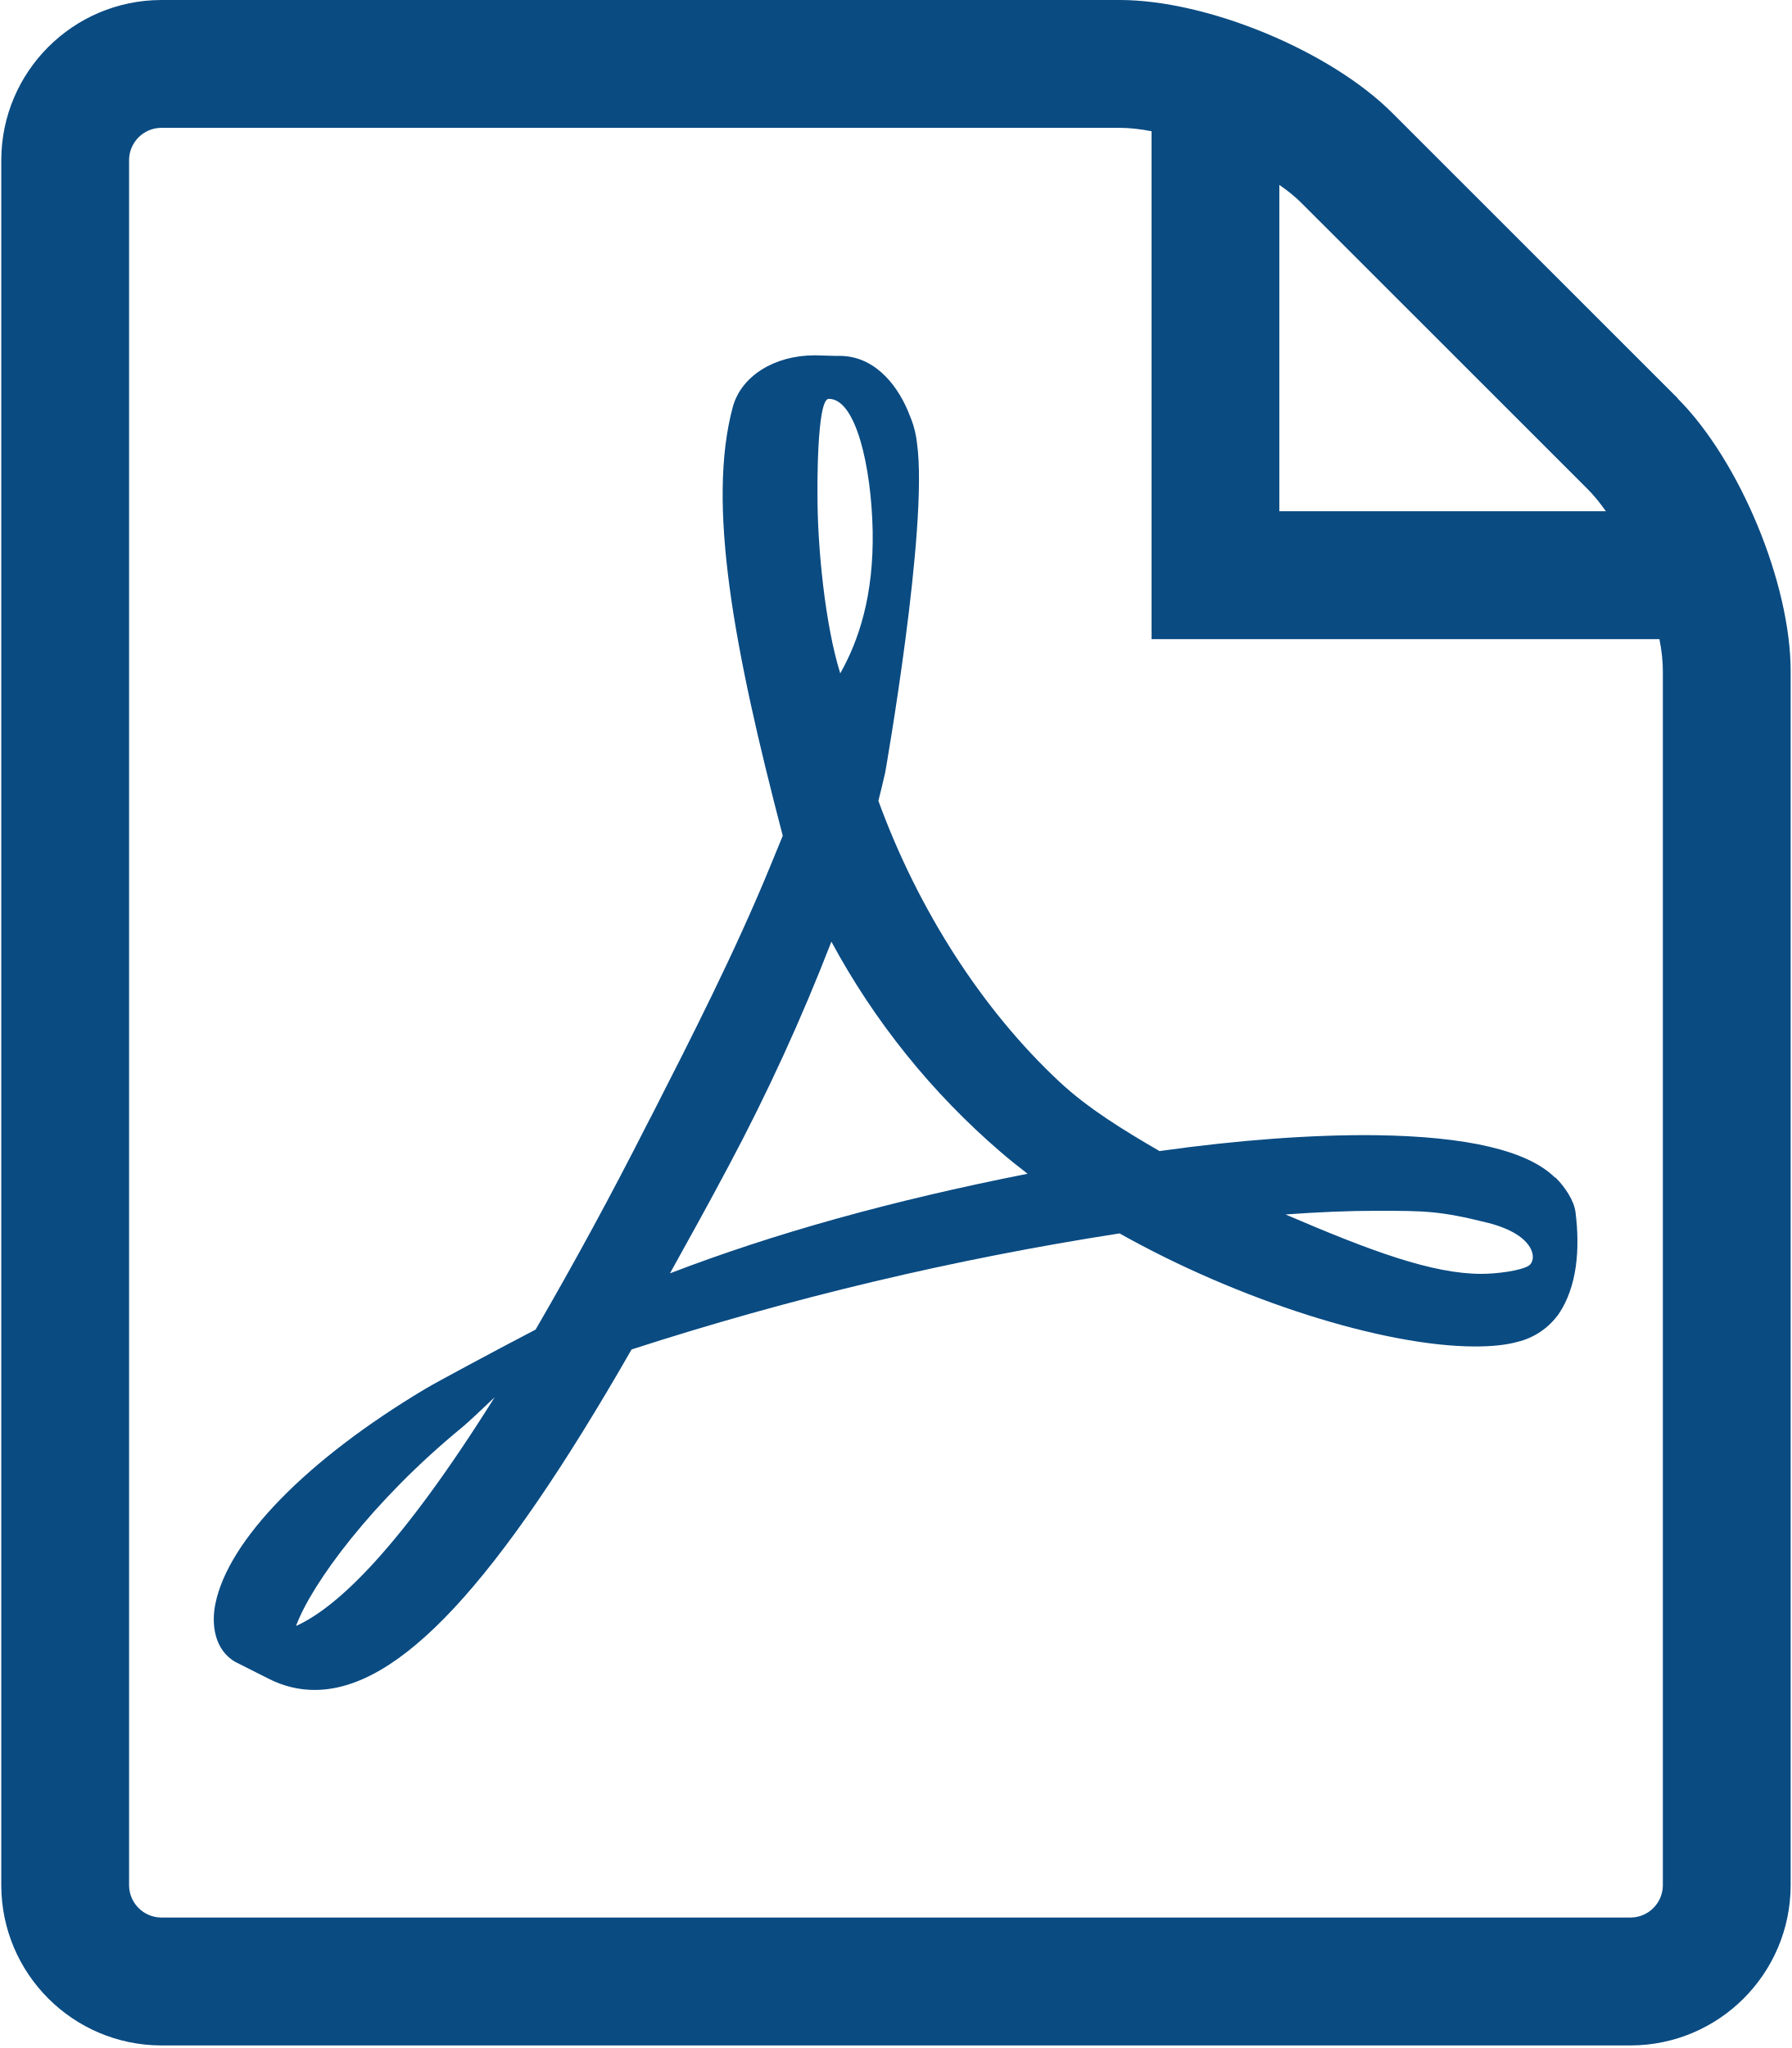
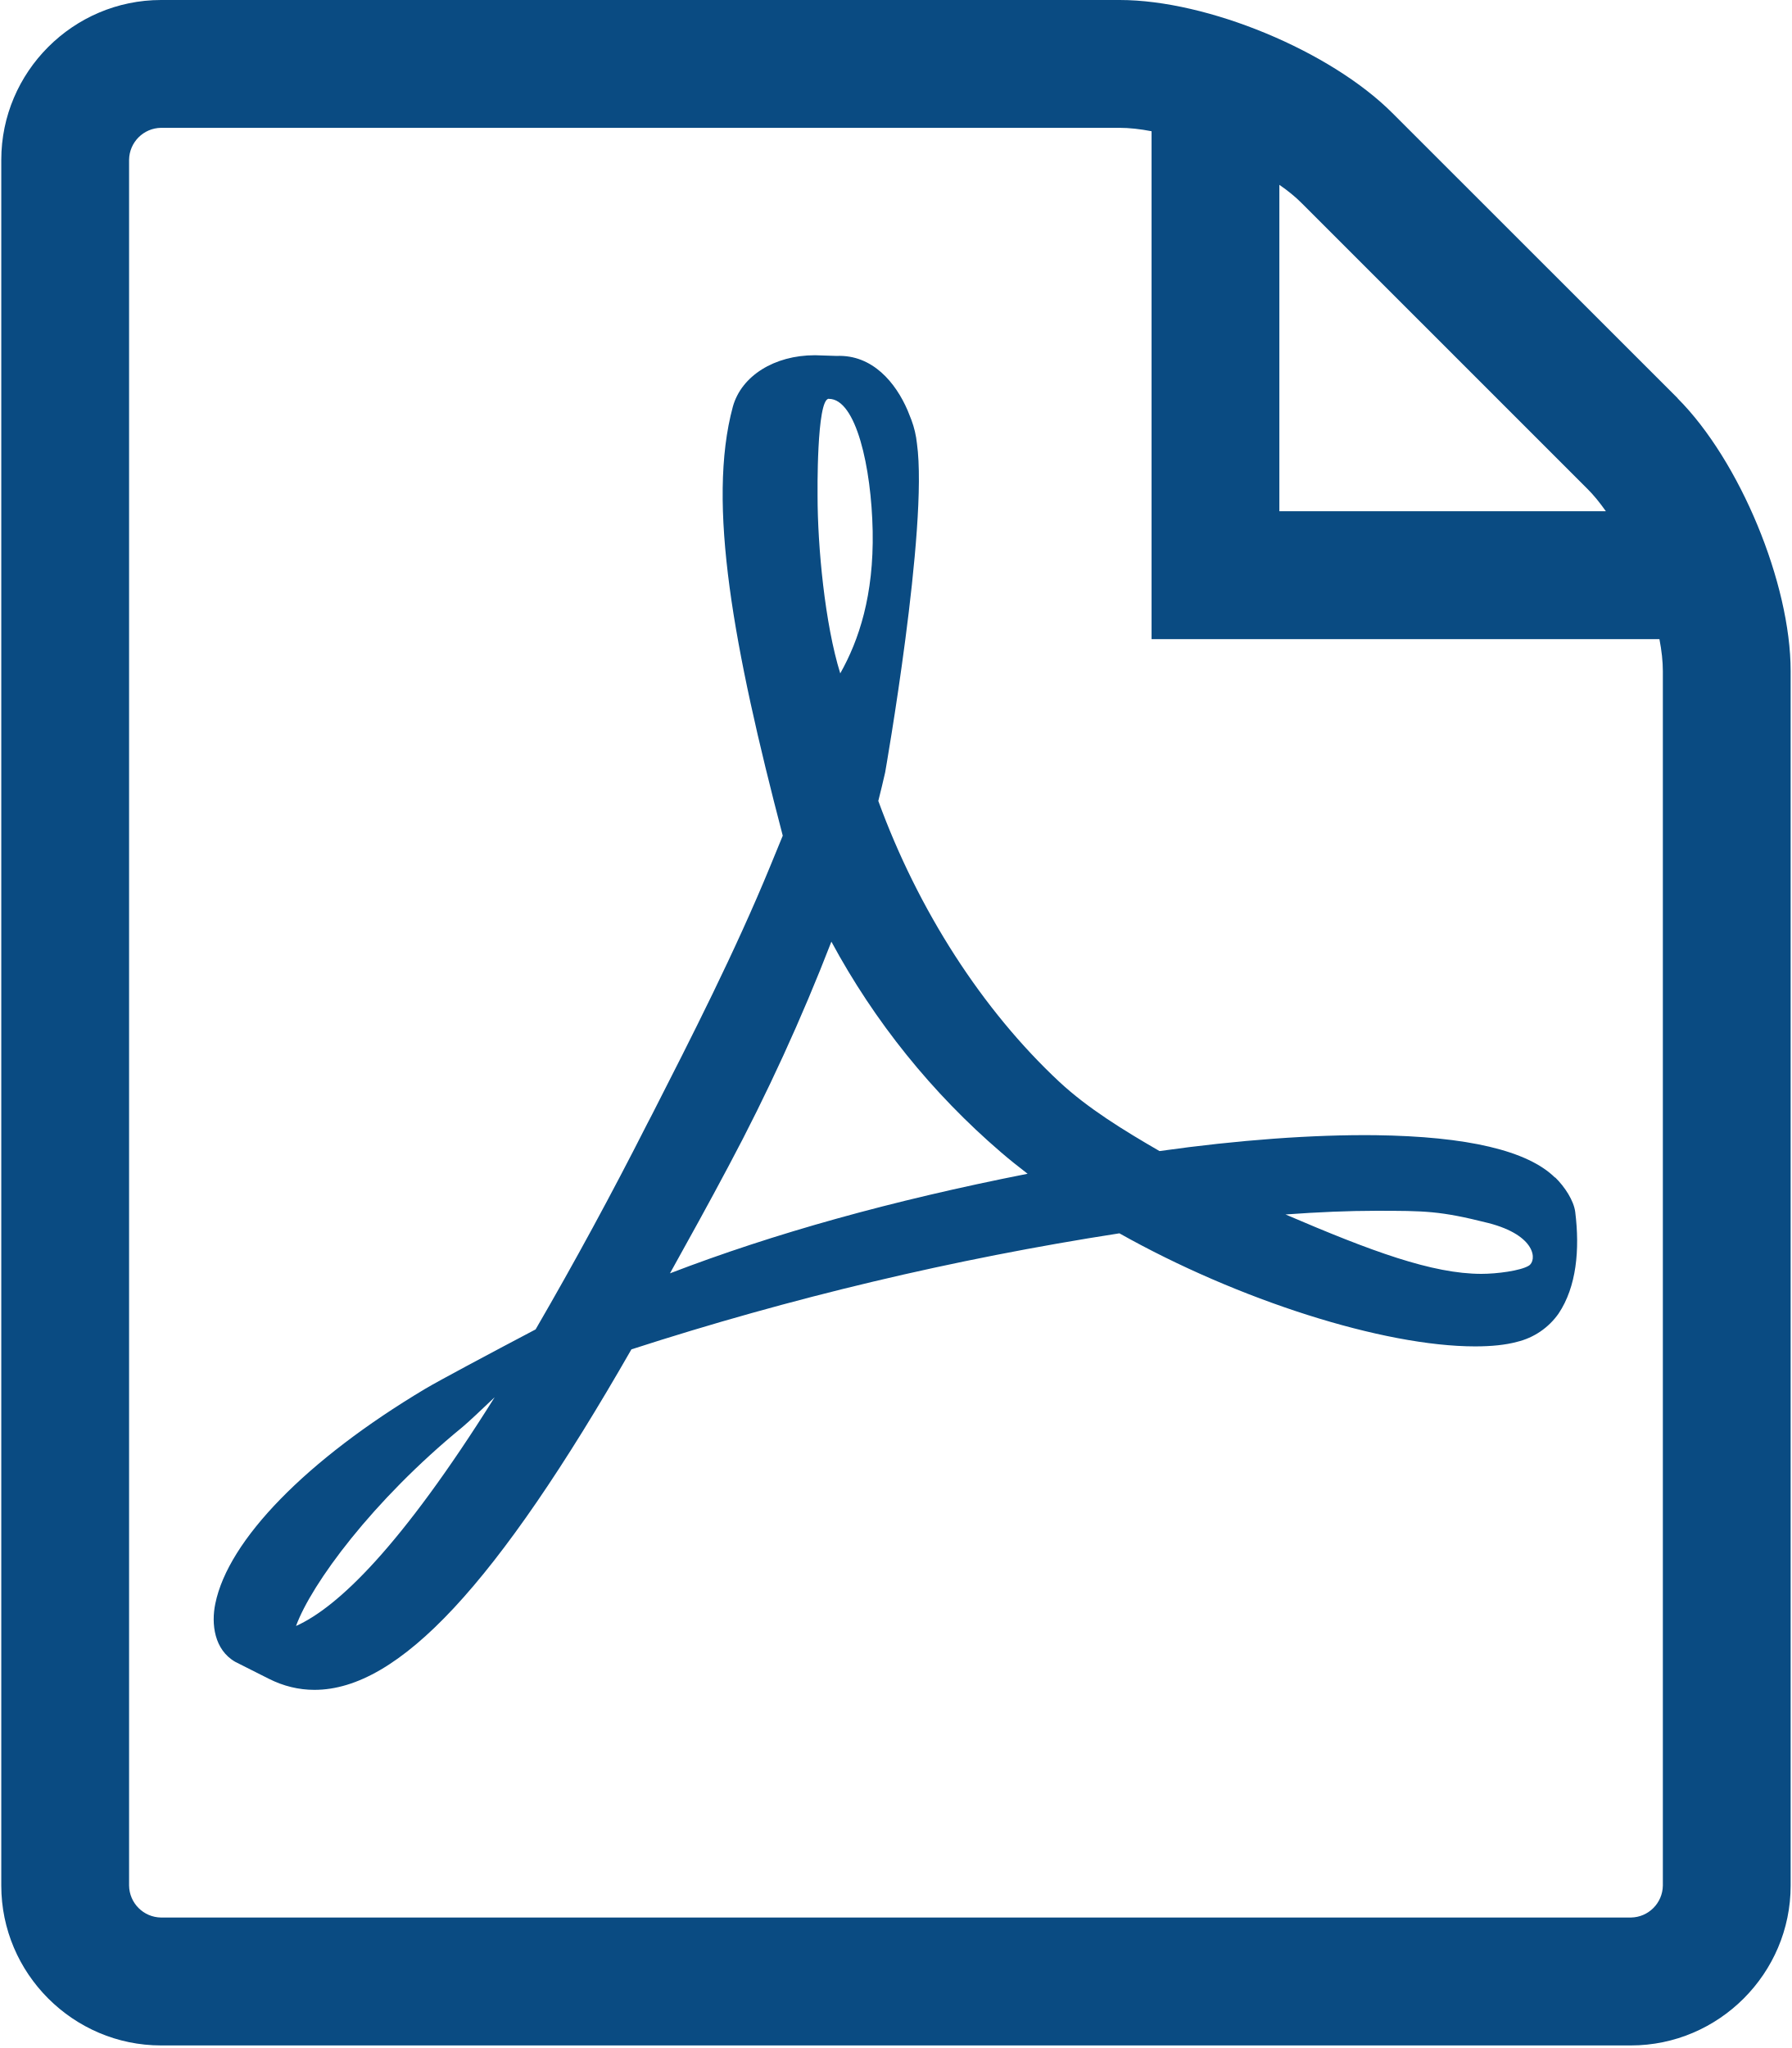
<svg xmlns="http://www.w3.org/2000/svg" width="21" height="24">
-   <path d="M18.227 13.8c-.32-.316-1.028-.483-2.106-.497-.73-.008-1.606.056-2.53.186-.414-.24-.84-.5-1.175-.814-.9-.84-1.652-2.007-2.12-3.29.03-.12.056-.226.08-.333 0 0 .508-2.88.373-3.855a1.125 1.125 0 0 0-.065-.277l-.045-.112c-.137-.318-.408-.655-.832-.637l-.25-.007H9.55c-.473 0-.86.242-.96.603-.307 1.134.01 2.83.585 5.027l-.147.358c-.412 1.004-.928 2.015-1.383 2.907l-.06.115a48.13 48.13 0 0 1-1.307 2.407l-.407.214c-.027.015-.724.384-.89.483-1.385.828-2.304 1.768-2.456 2.515-.05.238-.013.542.234.683l.393.198c.17.086.35.13.536.13.988 0 2.135-1.232 3.715-3.99a37.003 37.003 0 0 1 5.72-1.36c1.39.782 3.096 1.325 4.17 1.325.194 0 .358-.017.49-.053a.833.833 0 0 0 .49-.332c.21-.314.25-.748.194-1.19-.017-.133-.122-.295-.236-.406zM3.47 19.054c.18-.492.894-1.466 1.95-2.33.065-.054.228-.207.378-.35-1.103 1.76-1.84 2.46-2.327 2.68zm6.246-14.38c.318 0 .498.8.513 1.55.013.75-.16 1.277-.38 1.667-.18-.576-.267-1.485-.267-2.08 0 0-.014-1.137.132-1.137zM7.853 14.922c.22-.396.452-.814.687-1.257a23.93 23.93 0 0 0 1.205-2.63 8.69 8.69 0 0 0 1.99 2.47c.097.083.2.166.31.25-1.597.315-2.977.7-4.192 1.167zm10.067-.09c-.097.06-.376.096-.555.096-.578 0-1.294-.266-2.297-.696.386-.028.74-.043 1.056-.043.58 0 .752 0 1.32.142.566.145.573.44.476.5zm1.745-10.165L16.32 1.324C15.592.596 14.154 0 13.124 0H1.888A1.88 1.88 0 0 0 .015 1.873v20.224a1.88 1.88 0 0 0 1.873 1.873h17.228a1.88 1.88 0 0 0 1.873-1.873V7.865c0-1.03-.598-2.468-1.326-3.197zm-1.06 1.06c.074.073.147.163.218.264h-3.827V2.167c.102.07.192.144.265.218l3.346 3.344zm.886 16.37a.38.38 0 0 1-.373.374H1.887a.38.38 0 0 1-.374-.374V1.873a.38.38 0 0 1 .375-.375h11.236c.113 0 .24.014.374.04V7.49h5.953c.027.135.04.262.04.375v14.232z" fill="#0A4B82" fill-rule="evenodd" />
+   <path d="M18.227 13.8c-.32-.316-1.028-.483-2.106-.497-.73-.008-1.607.056-2.53.186-.415-.24-.84-.5-1.176-.813-.9-.84-1.652-2.007-2.12-3.29.03-.12.056-.226.08-.333 0 0 .508-2.88.373-3.855a1.125 1.125 0 0 0-.065-.277l-.045-.113c-.137-.318-.408-.655-.832-.637l-.25-.008H9.55c-.473 0-.86.242-.96.603-.307 1.134.01 2.83.585 5.027l-.147.358c-.412 1.003-.928 2.014-1.383 2.906l-.06.115a48.129 48.129 0 0 1-1.307 2.407l-.407.215c-.028.015-.725.384-.89.483-1.386.828-2.305 1.768-2.457 2.515-.05.238-.013.542.234.683l.393.198c.17.086.35.13.535.13.988 0 2.135-1.232 3.715-3.99a37.003 37.003 0 0 1 5.72-1.36c1.39.782 3.095 1.325 4.17 1.325.193 0 .357-.017.49-.053a.833.833 0 0 0 .488-.332c.21-.314.25-.748.195-1.19-.017-.133-.122-.295-.236-.406zM3.47 19.054c.18-.492.894-1.466 1.95-2.33.065-.054.228-.207.378-.35-1.103 1.76-1.84 2.46-2.327 2.68zm6.246-14.38c.318 0 .498.8.513 1.55.014.75-.16 1.277-.38 1.667-.18-.577-.266-1.486-.266-2.08 0 0-.014-1.138.132-1.138zM7.853 14.922c.22-.396.452-.814.687-1.257a23.93 23.93 0 0 0 1.205-2.63 8.69 8.69 0 0 0 1.99 2.47c.097.083.2.166.31.25-1.597.315-2.977.7-4.192 1.167zm10.067-.09c-.097.06-.376.096-.555.096-.578 0-1.294-.266-2.297-.696.386-.028.74-.043 1.056-.043.58 0 .752 0 1.32.143.566.145.573.44.476.5zm1.745-10.165L16.32 1.324C15.592.596 14.154 0 13.124 0H1.888C.858 0 .015.843.015 1.873v20.224c0 1.03.843 1.873 1.873 1.873h17.228c1.03 0 1.873-.843 1.873-1.873V7.865c0-1.03-.597-2.468-1.325-3.197zm-1.06 1.06c.074.073.147.163.218.264h-3.827V2.166c.102.07.192.144.265.218l3.345 3.344zm.886 16.37a.38.38 0 0 1-.374.374H1.888a.38.38 0 0 1-.375-.375V1.873a.38.38 0 0 1 .375-.375h11.236c.113 0 .24.014.374.04V7.49h5.953c.026.135.04.262.04.375v14.232z" fill="#0A4B82" fill-rule="evenodd" />
</svg>
